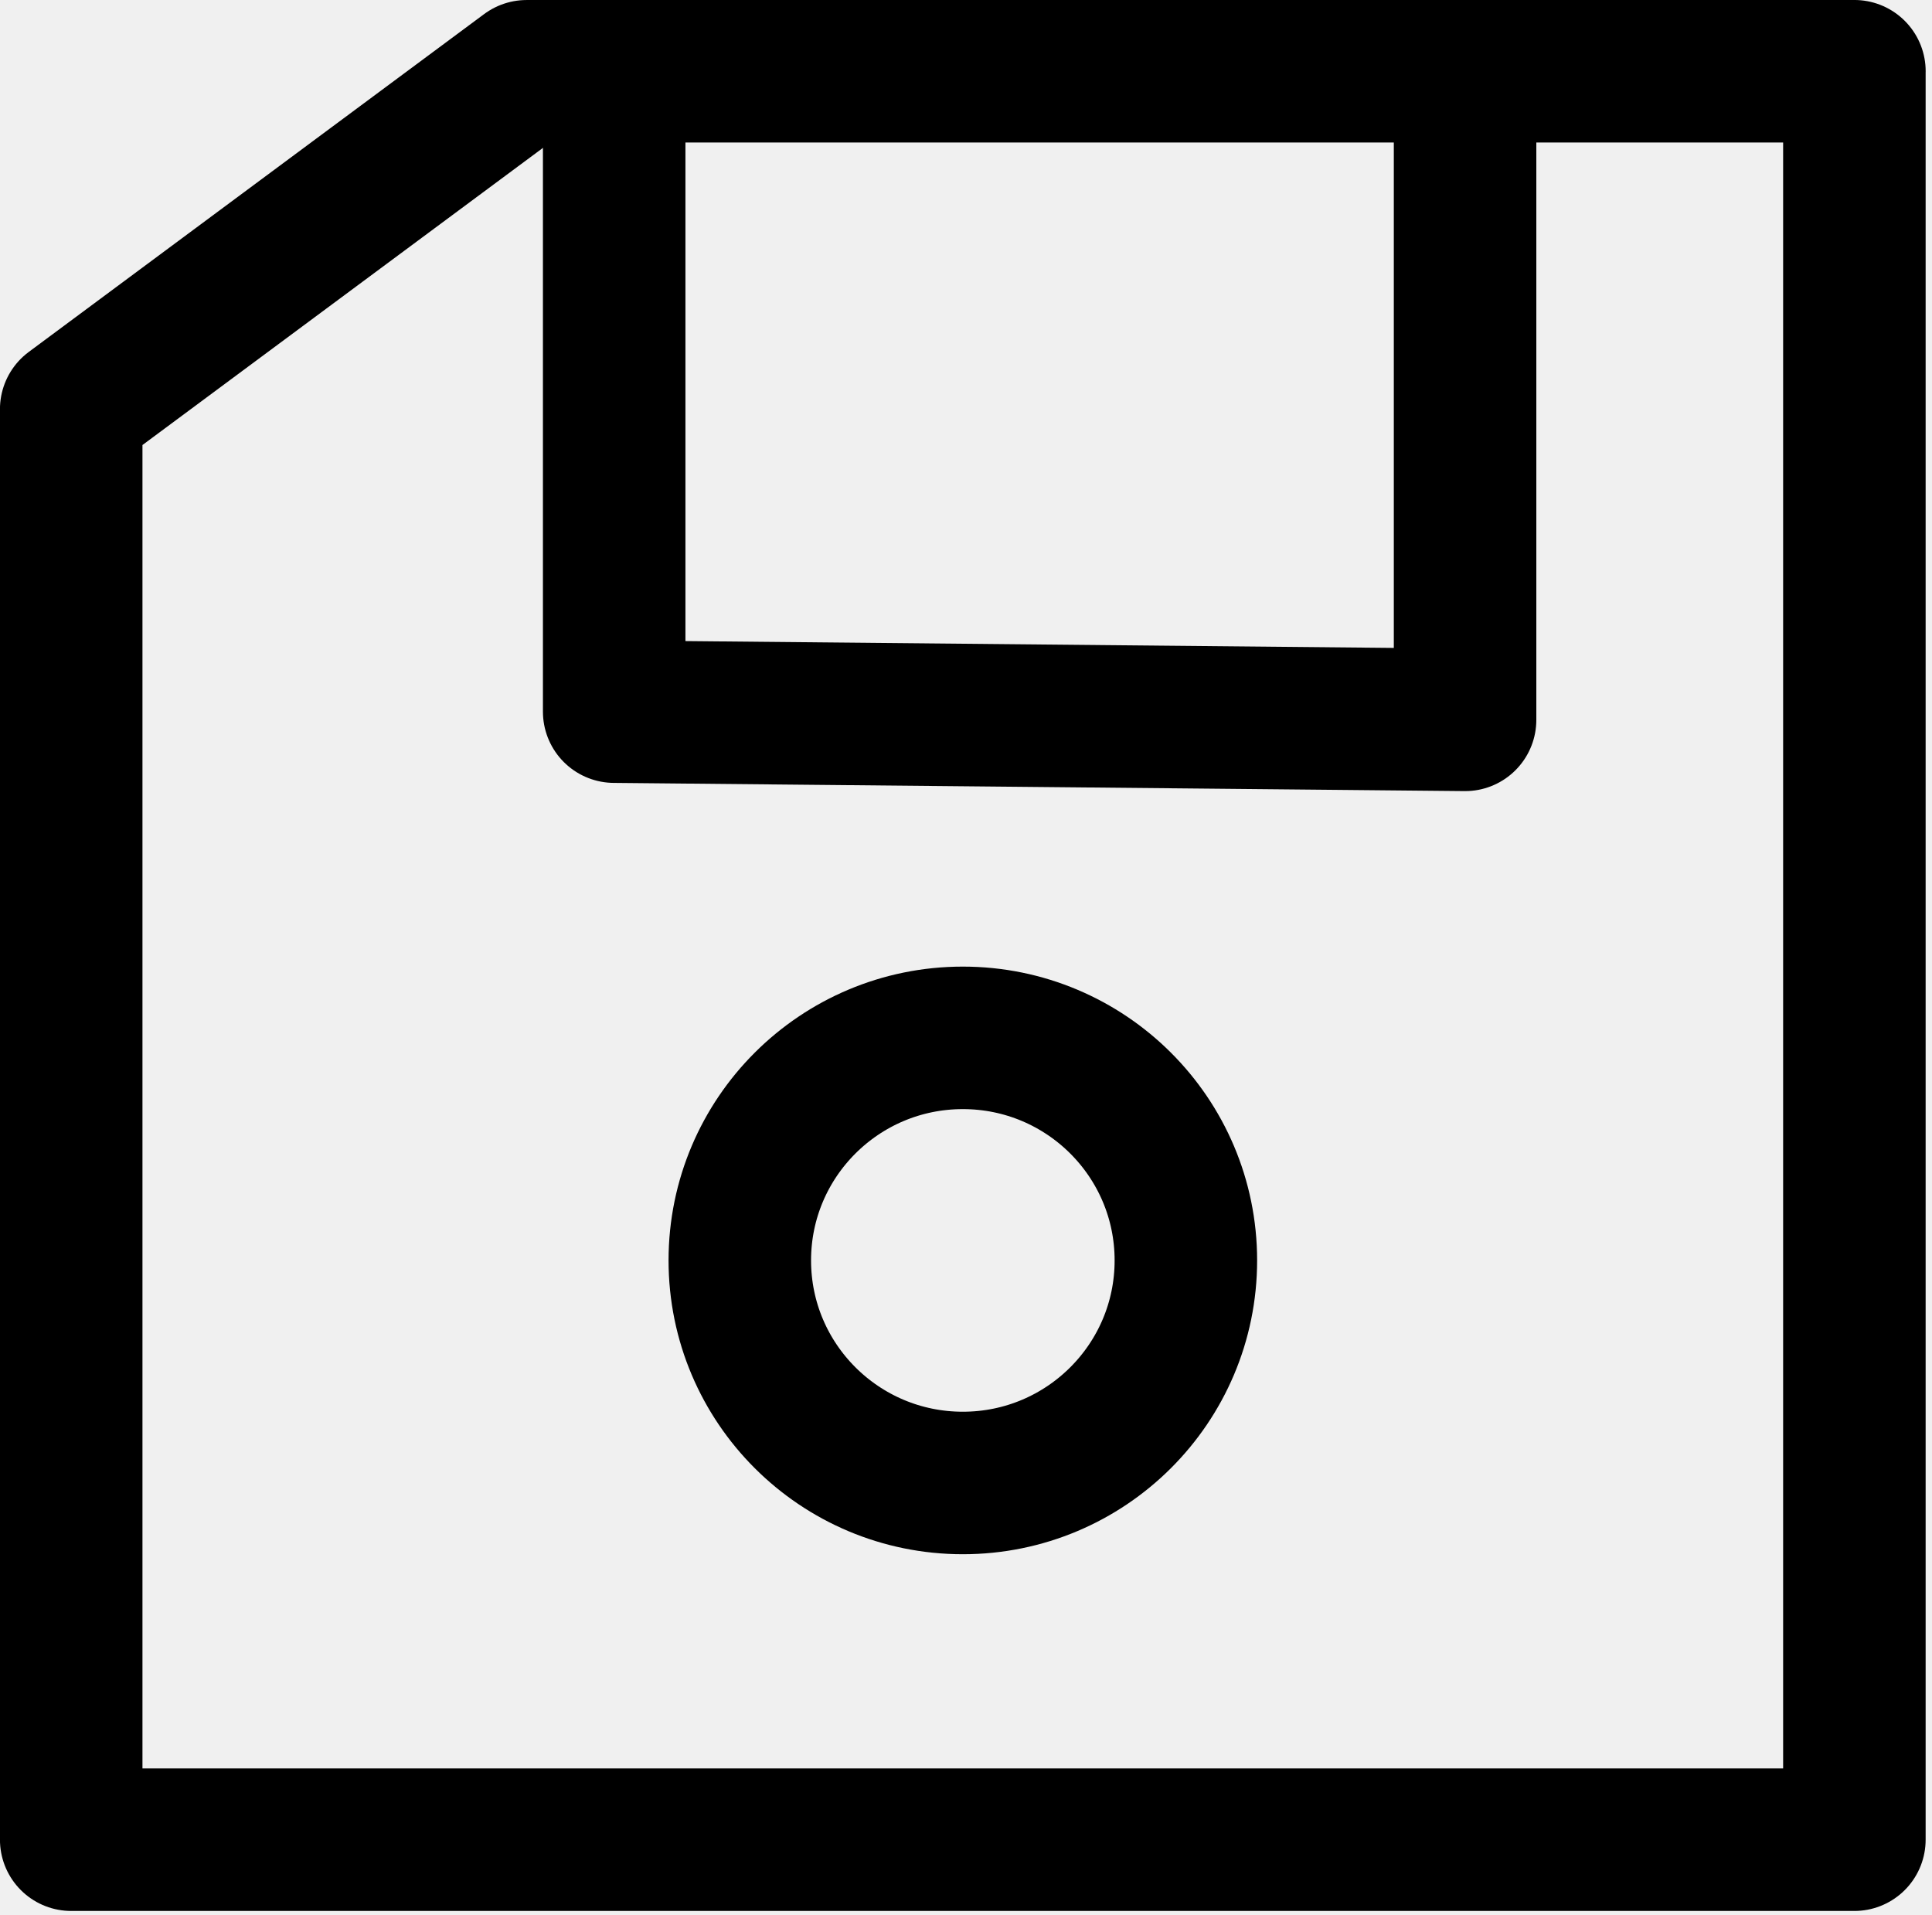
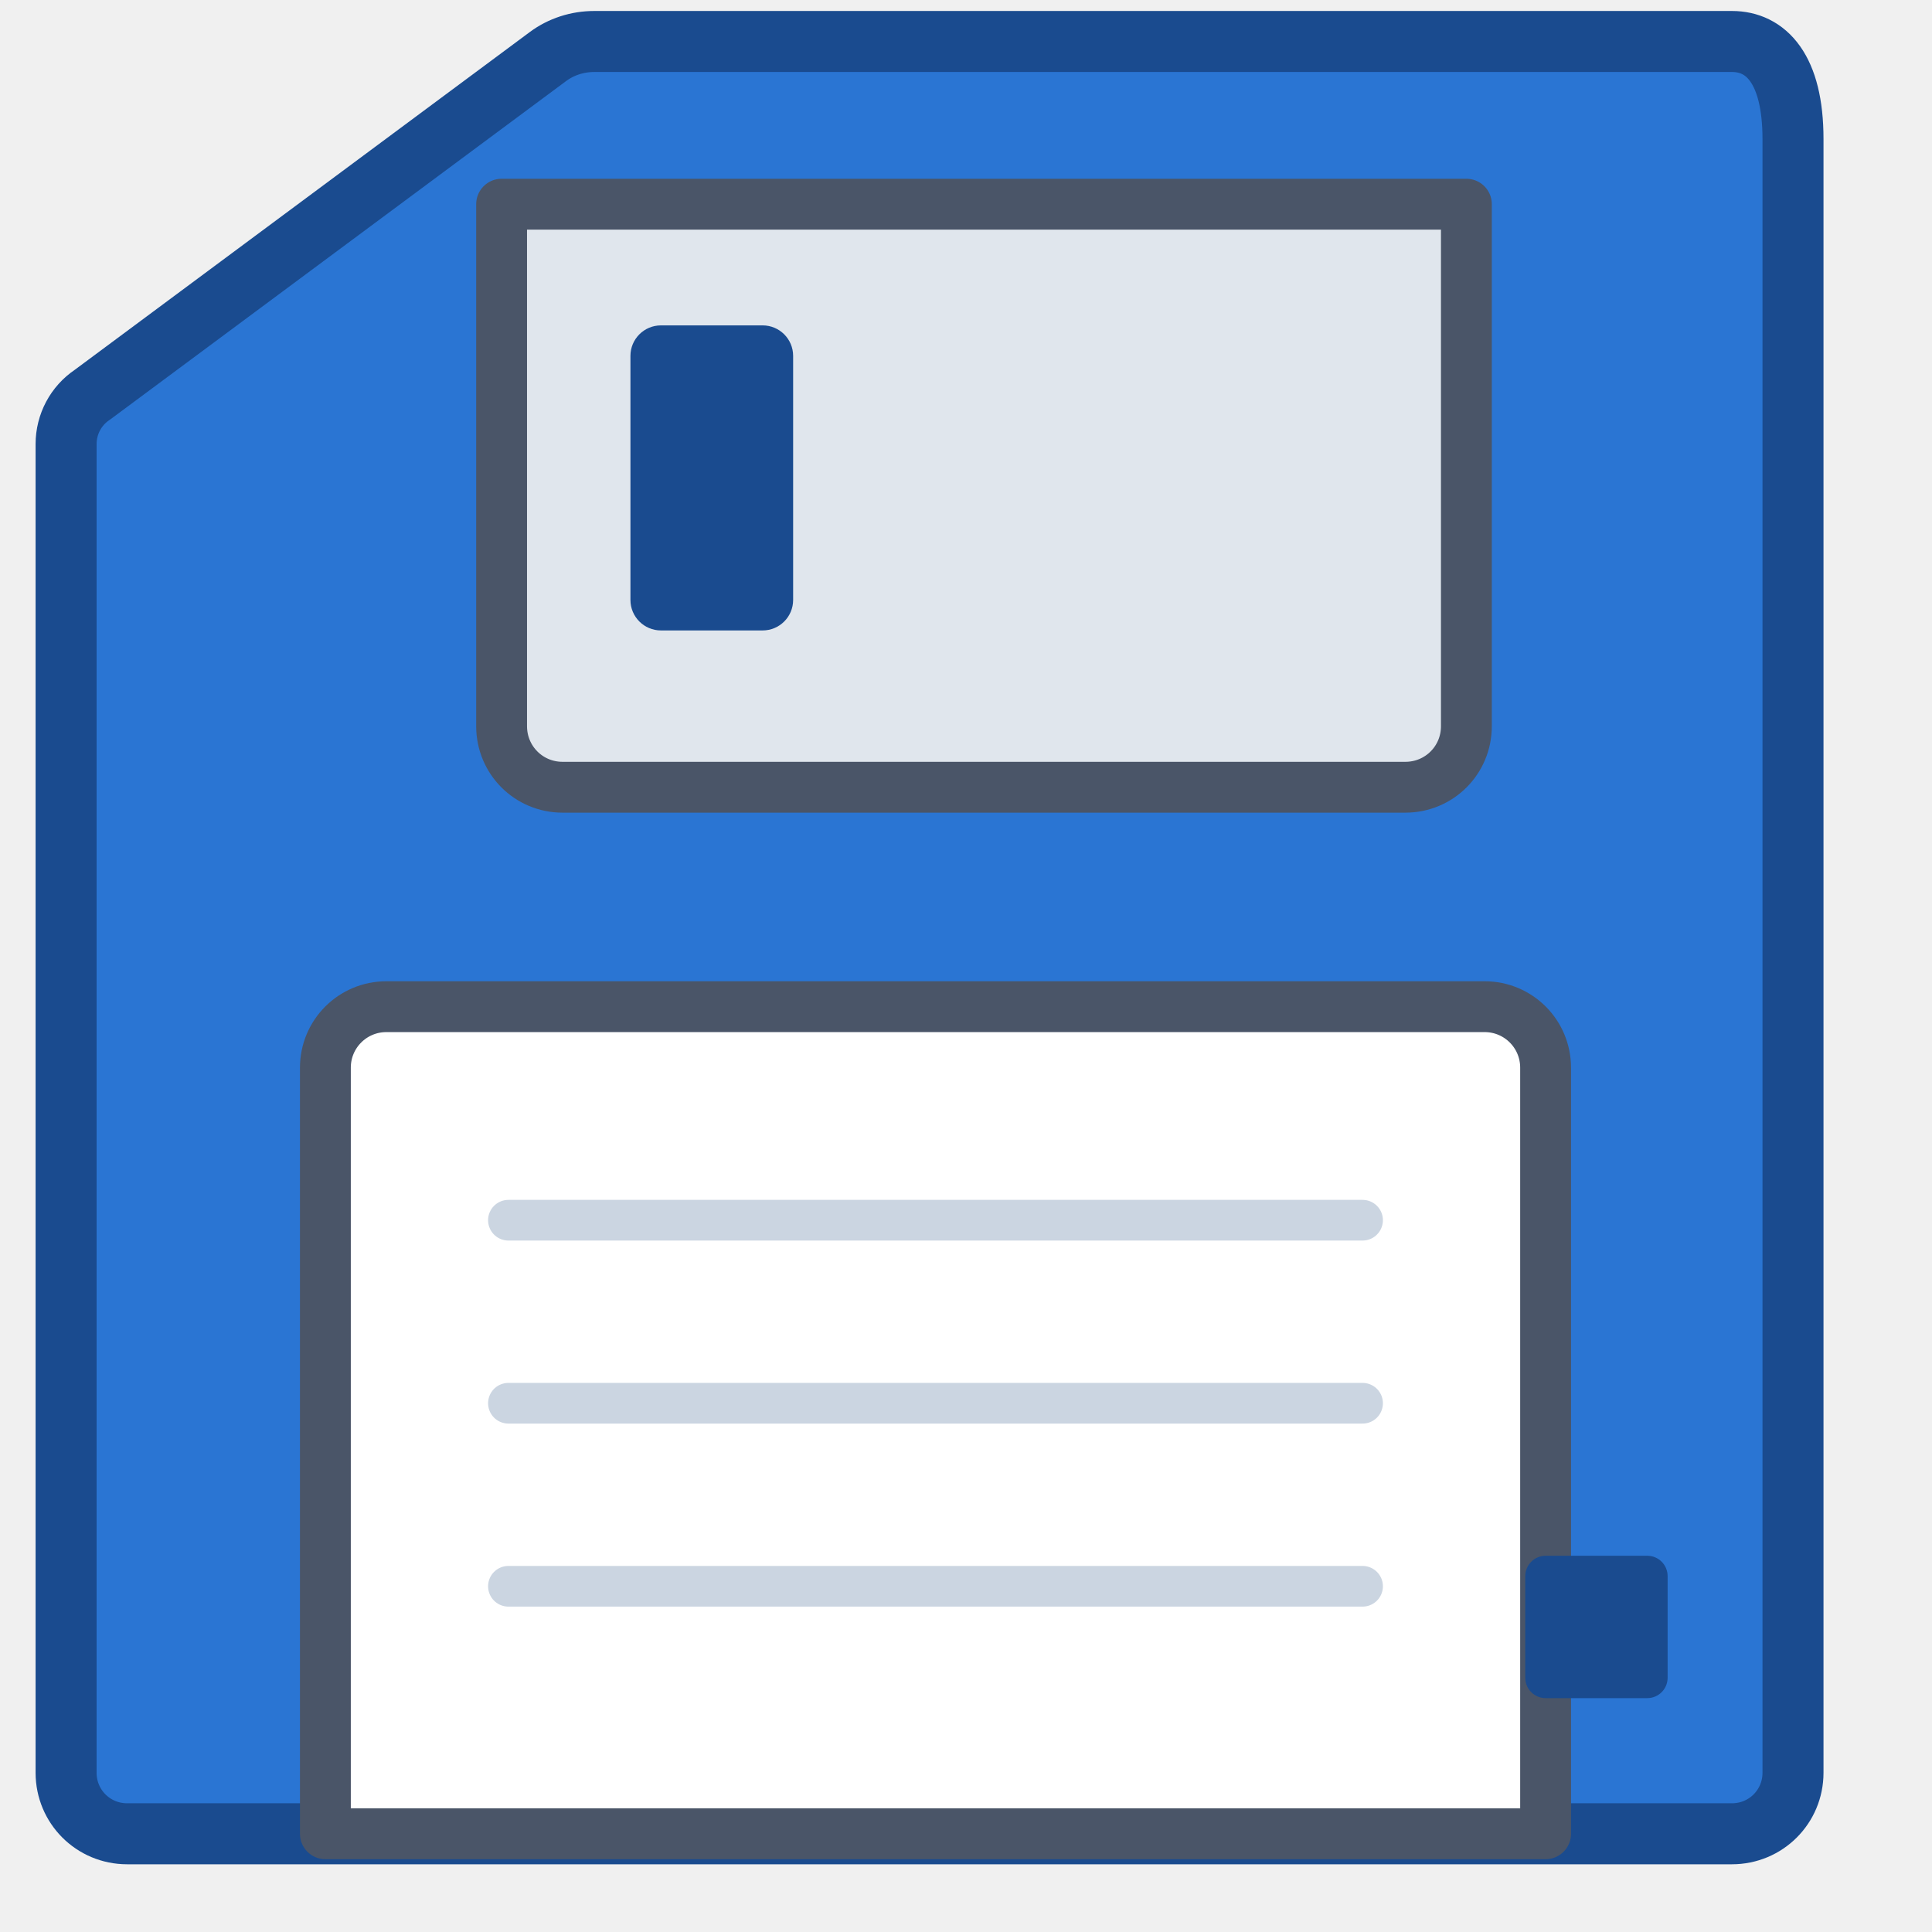
- <svg xmlns="http://www.w3.org/2000/svg" clip-rule="evenodd" fill-rule="evenodd" stroke-linecap="round" stroke-linejoin="round" stroke-miterlimit="1.5" version="1.1" viewBox="0 0 226 224">
-   <g fill="none" stroke="#000" stroke-width="16.67px">
-     <path d="m216.92 8.333v206.87h-208.59v-167.34l53.274-39.526h155.32z" />
-     <path d="m171.38 11.751v72.456l-99.535-0.961v-71.495" />
-     <ellipse cx="112.63" cy="147.44" rx="26.09" ry="26.034" />
+ <svg xmlns="http://www.w3.org/2000/svg" clip-rule="evenodd" fill-rule="evenodd" stroke-linecap="round" stroke-linejoin="round" stroke-miterlimit="1.5" viewBox="0 0 190 190">
+   <style>
+     .base-body { fill: #2A75D3; stroke: #1A4B8F; stroke-width: 6px; }
+     .metal-shutter { fill: #E0E6ED; stroke: #4A5568; stroke-width: 5px; }
+     .label-area { fill: #FFFFFF; stroke: #4A5568; stroke-width: 5px; }
+     .label-line { stroke: #CBD5E1; stroke-width: 4px; stroke-linecap: round; }
+     .hole { fill: #1A4B8F; }
+     .metal-notch { fill: #A0AEC0; }
+   </style>
+   <path class="base-body" d="M176.33,13.67 V174.34 C176.33,177.67 173.66,180.34 170.33,180.34 H12.5 C9.17,180.34 6.5,177.67 6.5,174.34 V43.67 C6.5,41.72 7.47,39.9 9.07,38.83 L53.89,5.56 C55.18,4.6 56.78,4.08 58.44,4.08 H170.33 C173.66,4.08 176.33,6.75 176.33,13.67 Z" />
+   <g transform="translate(0, 16)">
+     <path class="metal-shutter" d="M144.21,4.08 V55.42 C144.21,58.75 141.54,61.42 138.21,61.42 H55.32 C52,61.42 49.33,58.75 49.33,55.42 V4.08 H144.21 Z" />
+     <rect class="hole" x="62" y="16" width="16" height="30" rx="3" />
+     <line class="metal-notch" x1="95" y1="16" x2="95" y2="46" stroke-width="3" />
+     <line class="metal-notch" x1="107" y1="16" x2="107" y2="46" stroke-width="3" />
+     <line class="metal-notch" x1="119" y1="16" x2="119" y2="46" stroke-width="3" />
  </g>
+   <g>
+     <path class="label-area" d="M152,105 V180.34 H32 V105 C32,101.68 34.68,99 38,99 H146 C149.32,99 152,101.68 152,105 Z" />
+     <line class="label-line" x1="50" y1="120" x2="134" y2="120" />
+     <line class="label-line" x1="50" y1="138" x2="134" y2="138" />
+     <line class="label-line" x1="50" y1="156" x2="134" y2="156" />
+   </g>
+   <rect class="hole" x="150" y="153" width="14" height="14" rx="2" />
</svg>
